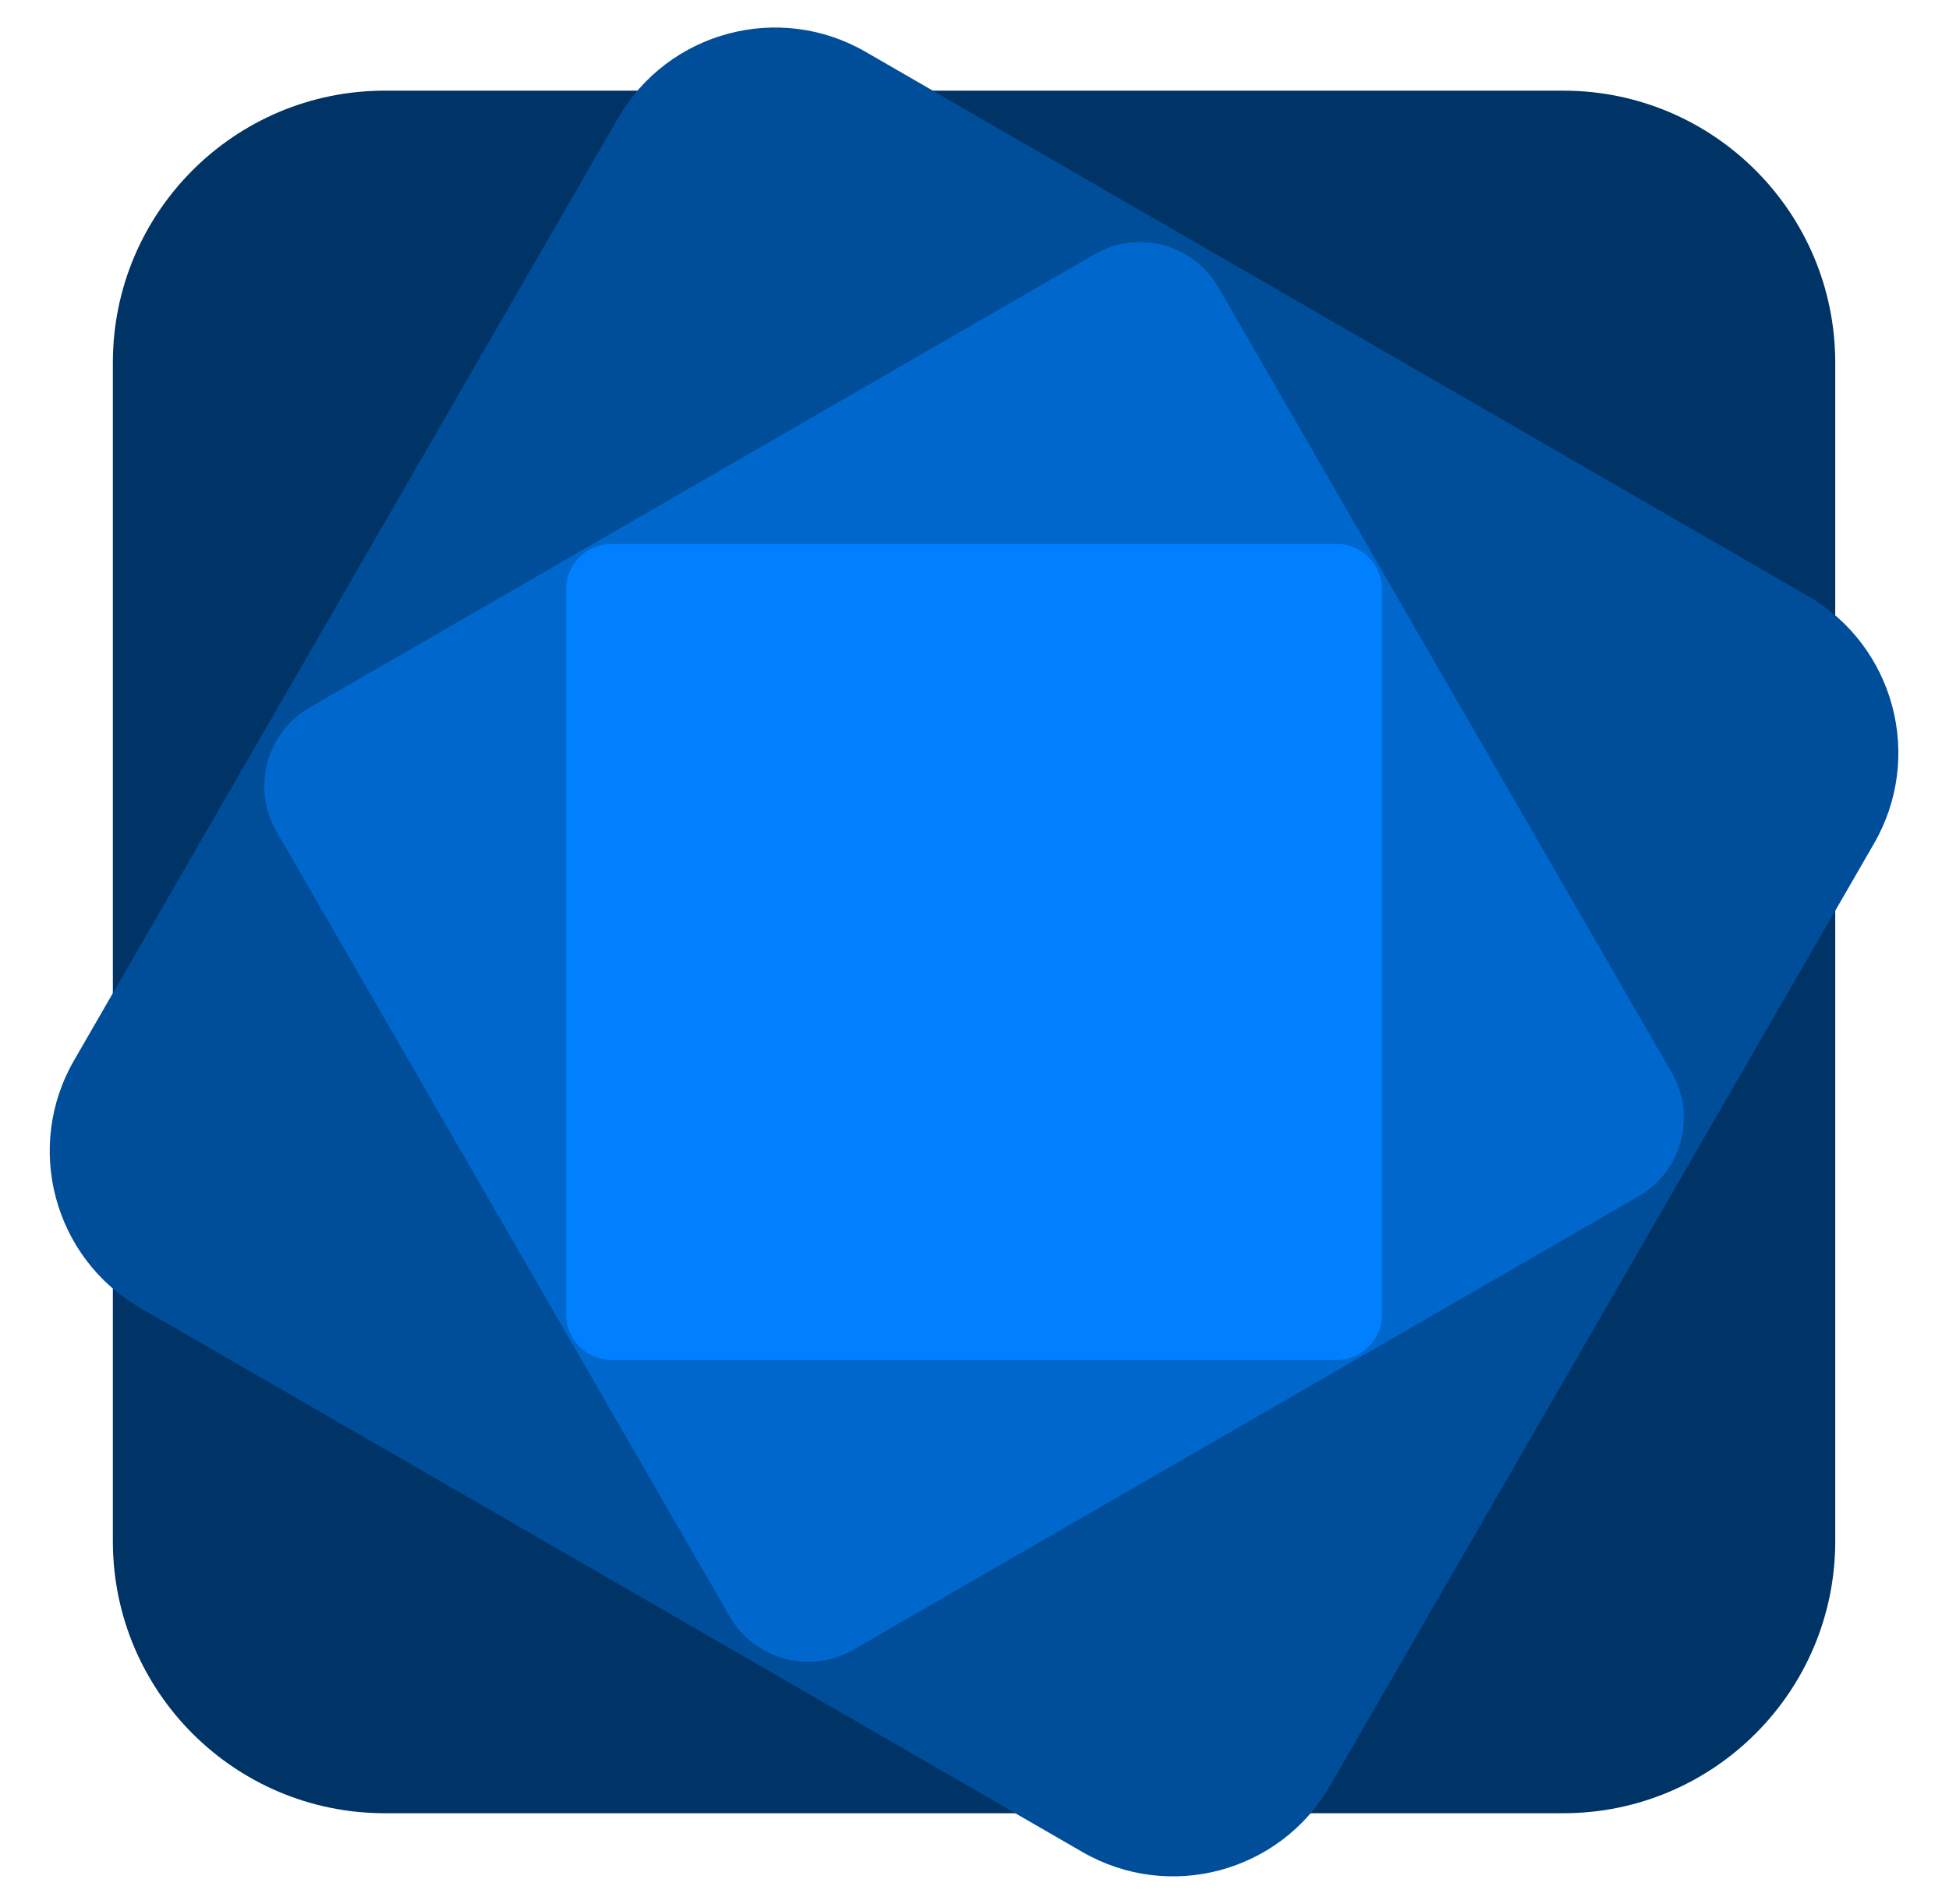
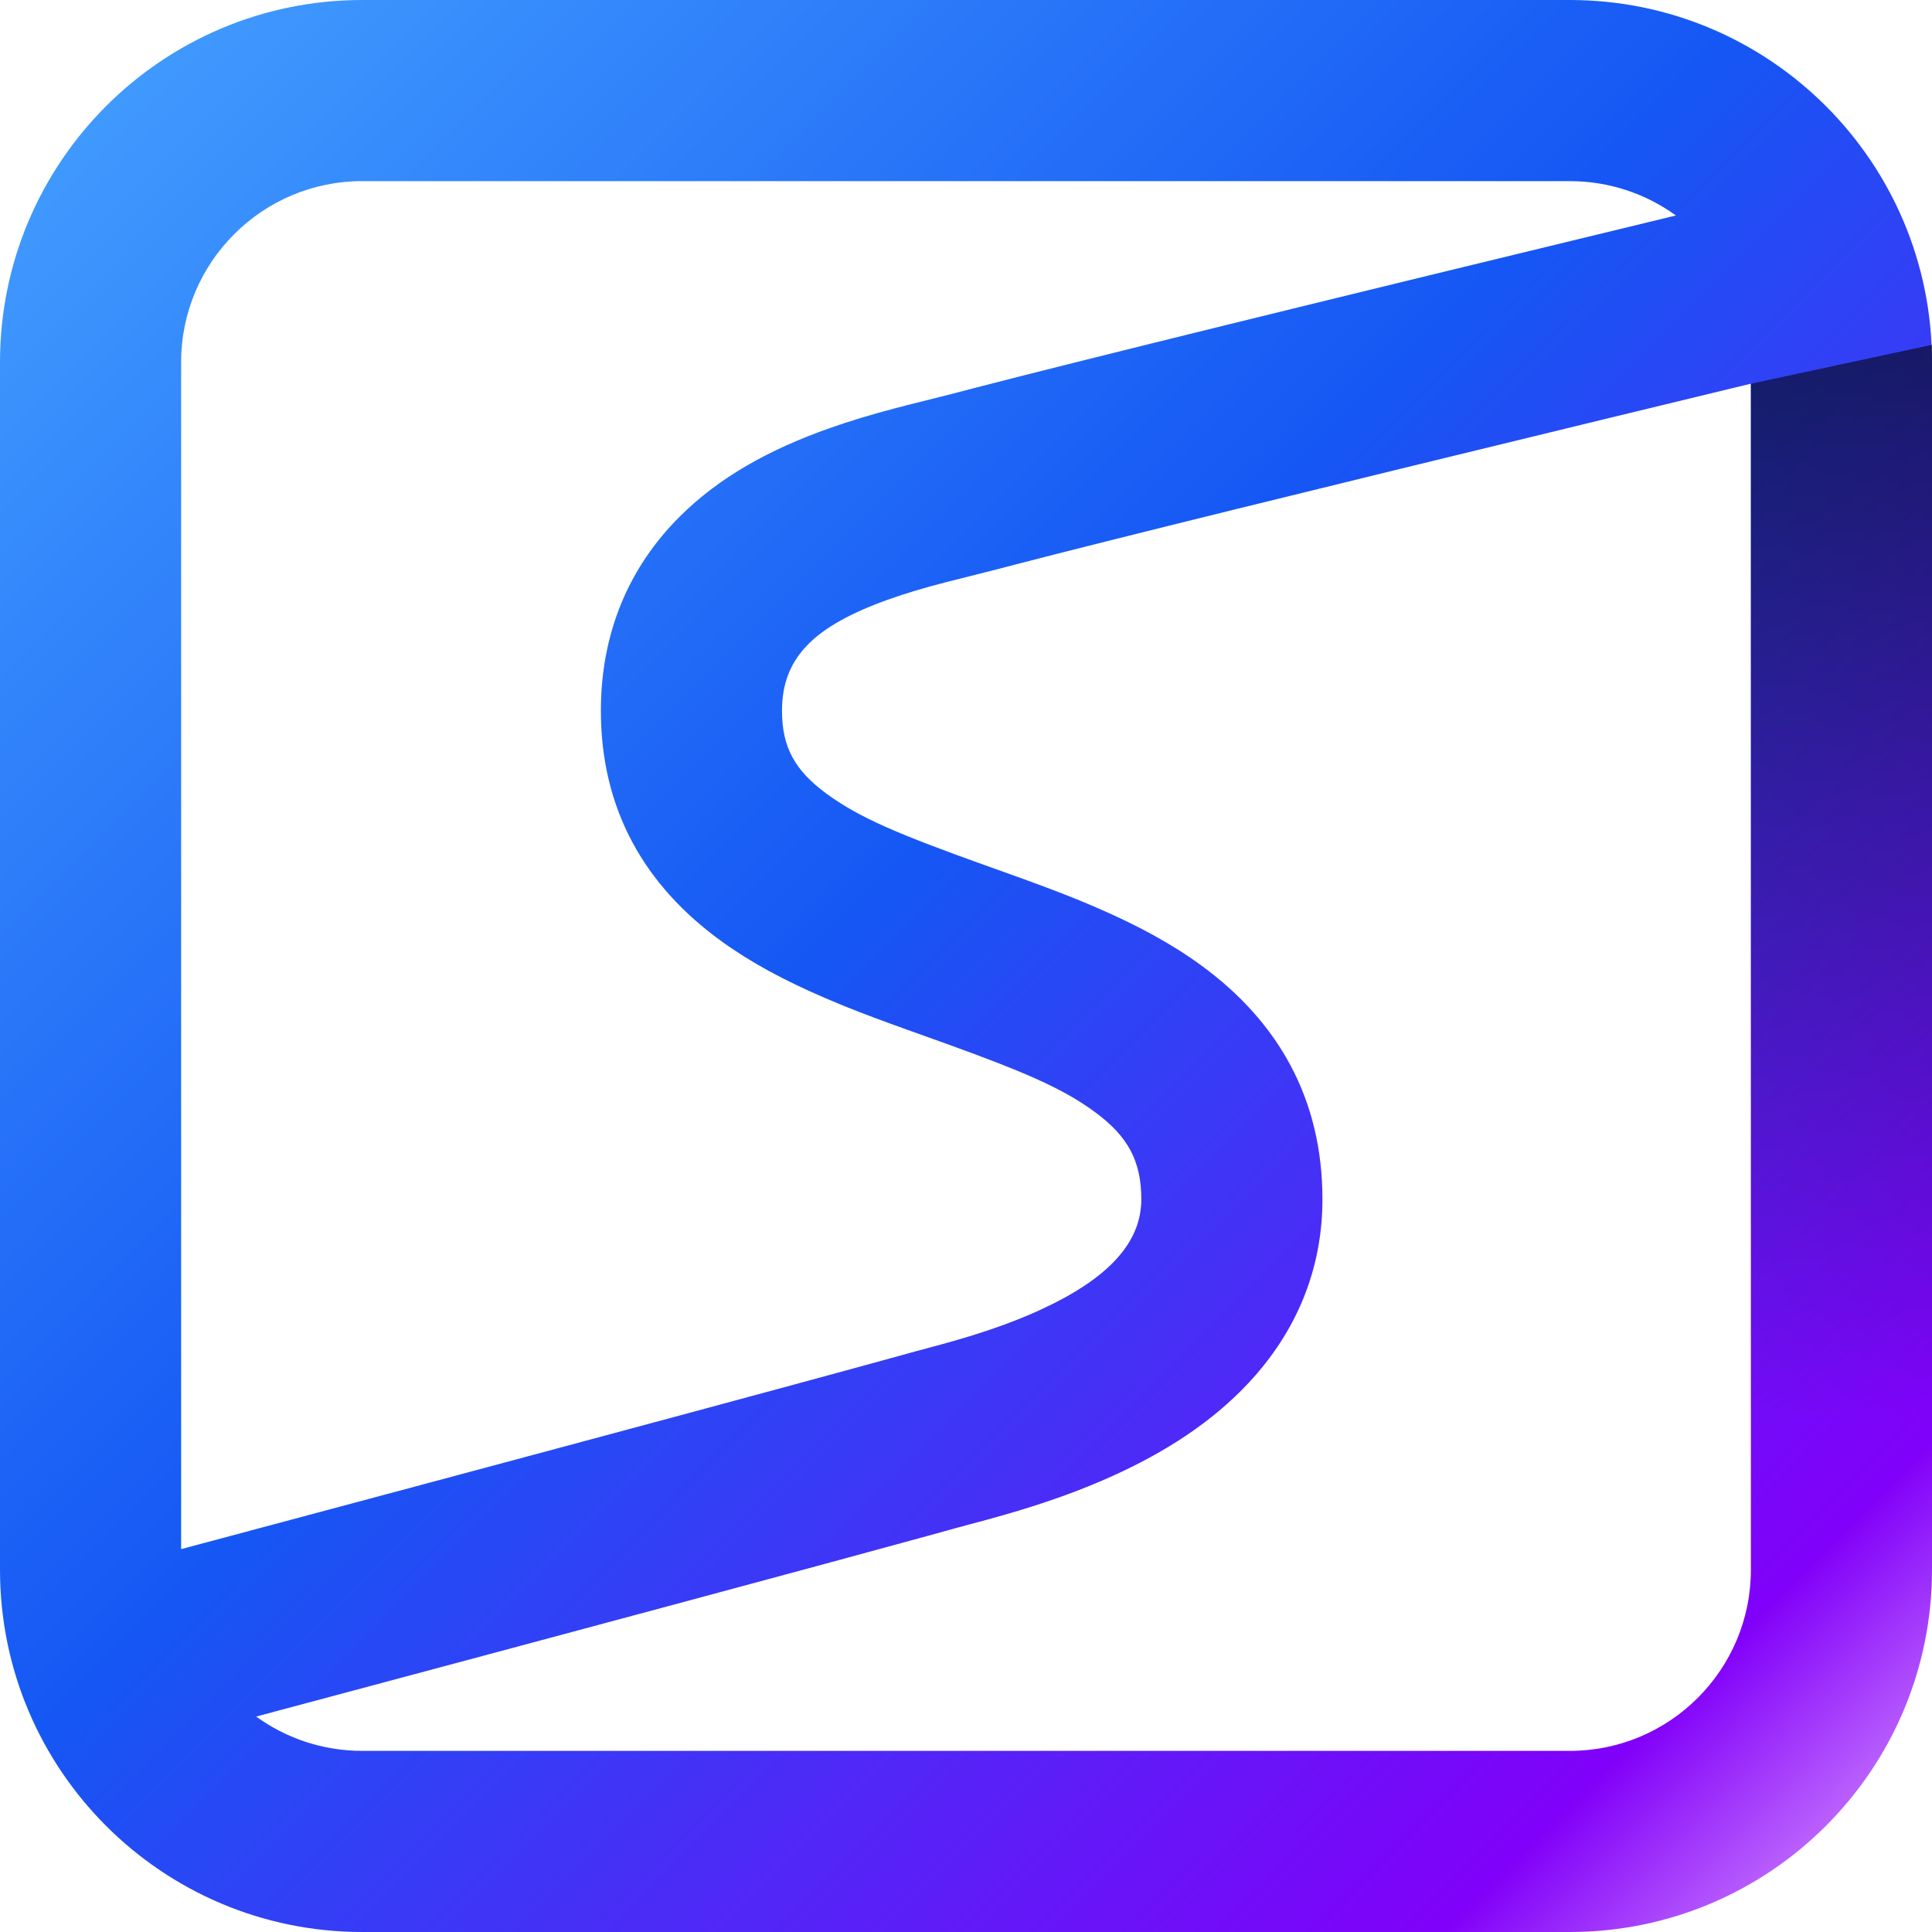
- <svg xmlns="http://www.w3.org/2000/svg" width="43" height="42" viewBox="0 0 43 42">
-   <g transform="translate(.49)" fill="none" fill-rule="evenodd">
-     <path d="M8,2 L34,2 C37.314,2 40,4.686 40,8 L40,34 C40,37.314 37.314,40 34,40 L8,40 C4.686,40 2,37.314 2,34 L2,8 C2,4.686 4.686,2 8,2 Z" fill="#036" />
-     <path d="M1.144,23.392 L13.144,2.608 C14.248,0.695 16.695,0.039 18.608,1.144 L39.392,13.144 C41.305,14.248 41.961,16.695 40.856,18.608 L28.856,39.392 C27.752,41.305 25.305,41.961 23.392,40.856 L2.608,28.856 C0.695,27.752 0.039,25.305 1.144,23.392 Z" fill="#004D99" />
-     <path d="M6.34,15.608 L23.66,5.608 C24.617,5.055 25.84,5.383 26.392,6.34 L36.392,23.66 C36.945,24.617 36.617,25.84 35.66,26.392 L18.34,36.392 C17.383,36.945 16.16,36.617 15.608,35.66 L5.608,18.34 C5.055,17.383 5.383,16.16 6.34,15.608 Z" fill="#0067CC" />
-     <path d="M13,12 L29,12 C29.552,12 30,12.448 30,13 L30,29 C30,29.552 29.552,30 29,30 L13,30 C12.448,30 12,29.552 12,29 L12,13 C12,12.448 12.448,12 13,12 Z" fill="#0080FF" />
+ <svg xmlns="http://www.w3.org/2000/svg" width="512" height="512" viewBox="0 0 512 512">
+   <defs>
+     <linearGradient id="a" x1="0%" x2="96.6%" y1="0%" y2="96.225%">
+       <stop offset="0%" stop-color="#46A3FF" />
+       <stop offset="47.501%" stop-color="#1557F4" />
+       <stop offset="90.276%" stop-color="#8100F9" />
+       <stop offset="100%" stop-color="#CC7FFF" />
+     </linearGradient>
+     <linearGradient id="b" x1="50%" x2="50%" y1="0%" y2="100%">
+       <stop offset="0%" stop-opacity=".583" />
+       <stop offset="100%" stop-opacity="0" />
+     </linearGradient>
+   </defs>
+   <g fill="none" fill-rule="evenodd">
+     <path fill="url(#a)" fill-rule="nonzero" d="M416,0 C469.019,0 512,42.981 512,96 L512,416 C512,469.019 469.019,512 416,512 L96,512 C42.981,512 0,469.019 0,416 L0,96 C0,42.981 42.981,0 96,0 L416,0 Z M269.468,149.504 L264.132,150.896 C260.745,151.761 252.83,153.726 250.591,154.31 C244.818,155.815 240.089,157.217 235.697,158.777 C215.687,165.883 207.239,174.277 207.239,188.367 C207.239,198.007 210.653,204.174 218.985,210.299 L219.392,210.595 C227.776,216.642 237.547,220.892 260.76,229.195 L266.158,231.123 C275.078,234.318 280.701,236.414 286.071,238.619 L286.819,238.928 L288.313,239.552 L289.091,239.881 C289.611,240.102 290.134,240.326 290.662,240.555 C301.384,245.187 310.354,250.029 318.205,255.744 C338.907,270.812 350.46,291.384 350.46,317.816 C350.46,336.611 343.426,353.052 330.921,366.448 C321.3,376.755 308.975,384.803 294.422,391.335 C286.672,394.813 278.637,397.71 269.968,400.328 C267.148,401.18 264.418,401.957 261.353,402.792 L253.703,404.853 L245.57,407.1 C217.692,414.762 158.497,430.689 67.888,454.907 C75.787,460.628 85.5,464 96,464 L416,464 C442.51,464 464,442.51 464,416 L464,101.68 L424.968,111.135 C346.123,130.265 294.246,143.066 269.468,149.504 Z M416,48 L96,48 C69.49,48 48,69.49 48,96 L48,410.537 L106.076,395.002 C166.372,378.854 207.886,367.663 230.574,361.441 L242.99,358.024 C245.023,357.476 247.608,356.786 247.798,356.735 L249.43,356.29 C251.815,355.636 253.941,355.028 256.088,354.379 C262.927,352.313 269.091,350.091 274.767,347.544 L275.911,347.023 C293.825,338.756 302.46,329.27 302.46,317.816 C302.46,307.68 298.901,301.184 290.368,294.853 L289.697,294.363 L288.912,293.806 L288.387,293.441 C280.557,288.069 270.954,283.884 251.016,276.69 L240.536,272.937 C233.701,270.478 228.961,268.71 224.576,266.948 L223.486,266.507 L222.358,266.045 C221.107,265.529 219.862,265.003 218.578,264.451 C207.956,259.885 199.082,255.129 191.312,249.525 C170.745,234.69 159.239,214.423 159.239,188.367 C159.239,167.715 166.674,150.274 180.206,136.829 C190.619,126.483 203.723,119.195 219.634,113.544 C225.177,111.576 230.817,109.886 237.322,108.167 L240.428,107.364 L252.11,104.426 C252.478,104.333 252.771,104.257 252.971,104.204 L258.03,102.882 C286.584,95.477 348.554,80.233 444.126,57.104 C436.225,51.376 426.507,48 416,48 Z" />
+     <polygon fill="url(#b)" points="464 101.694 512 91.375 512 376.264 464 376.264" />
  </g>
</svg>
